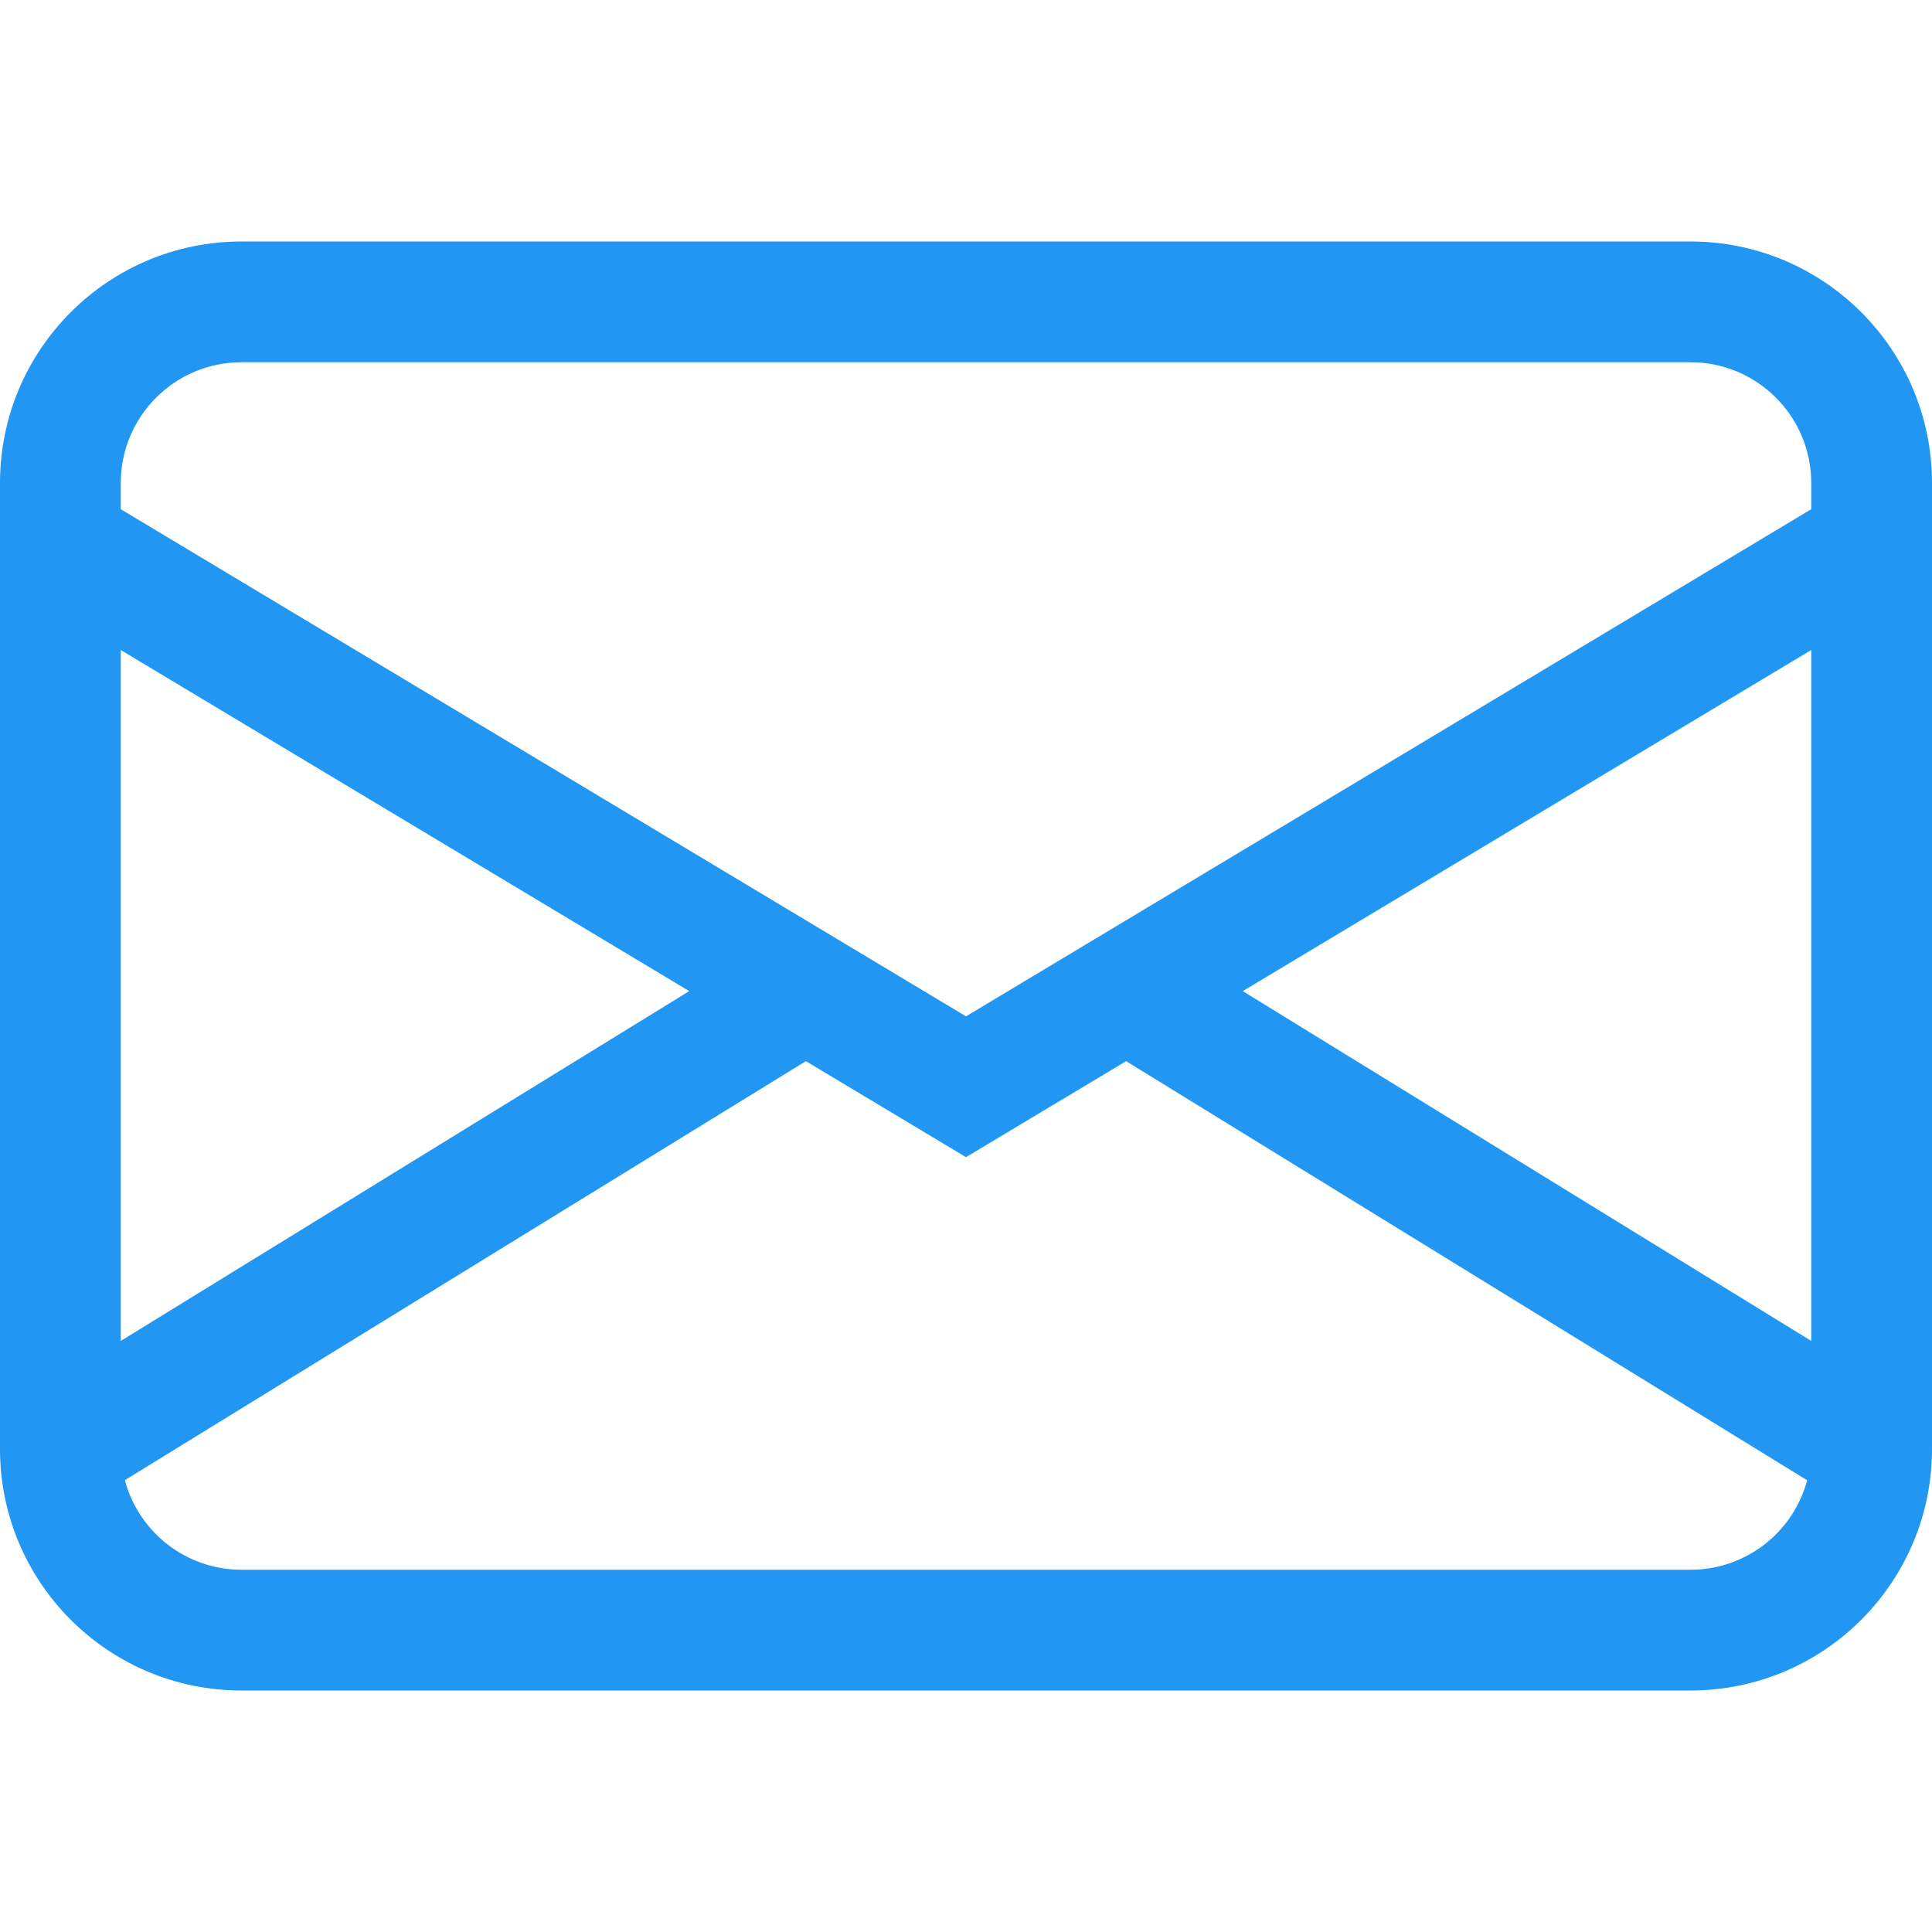
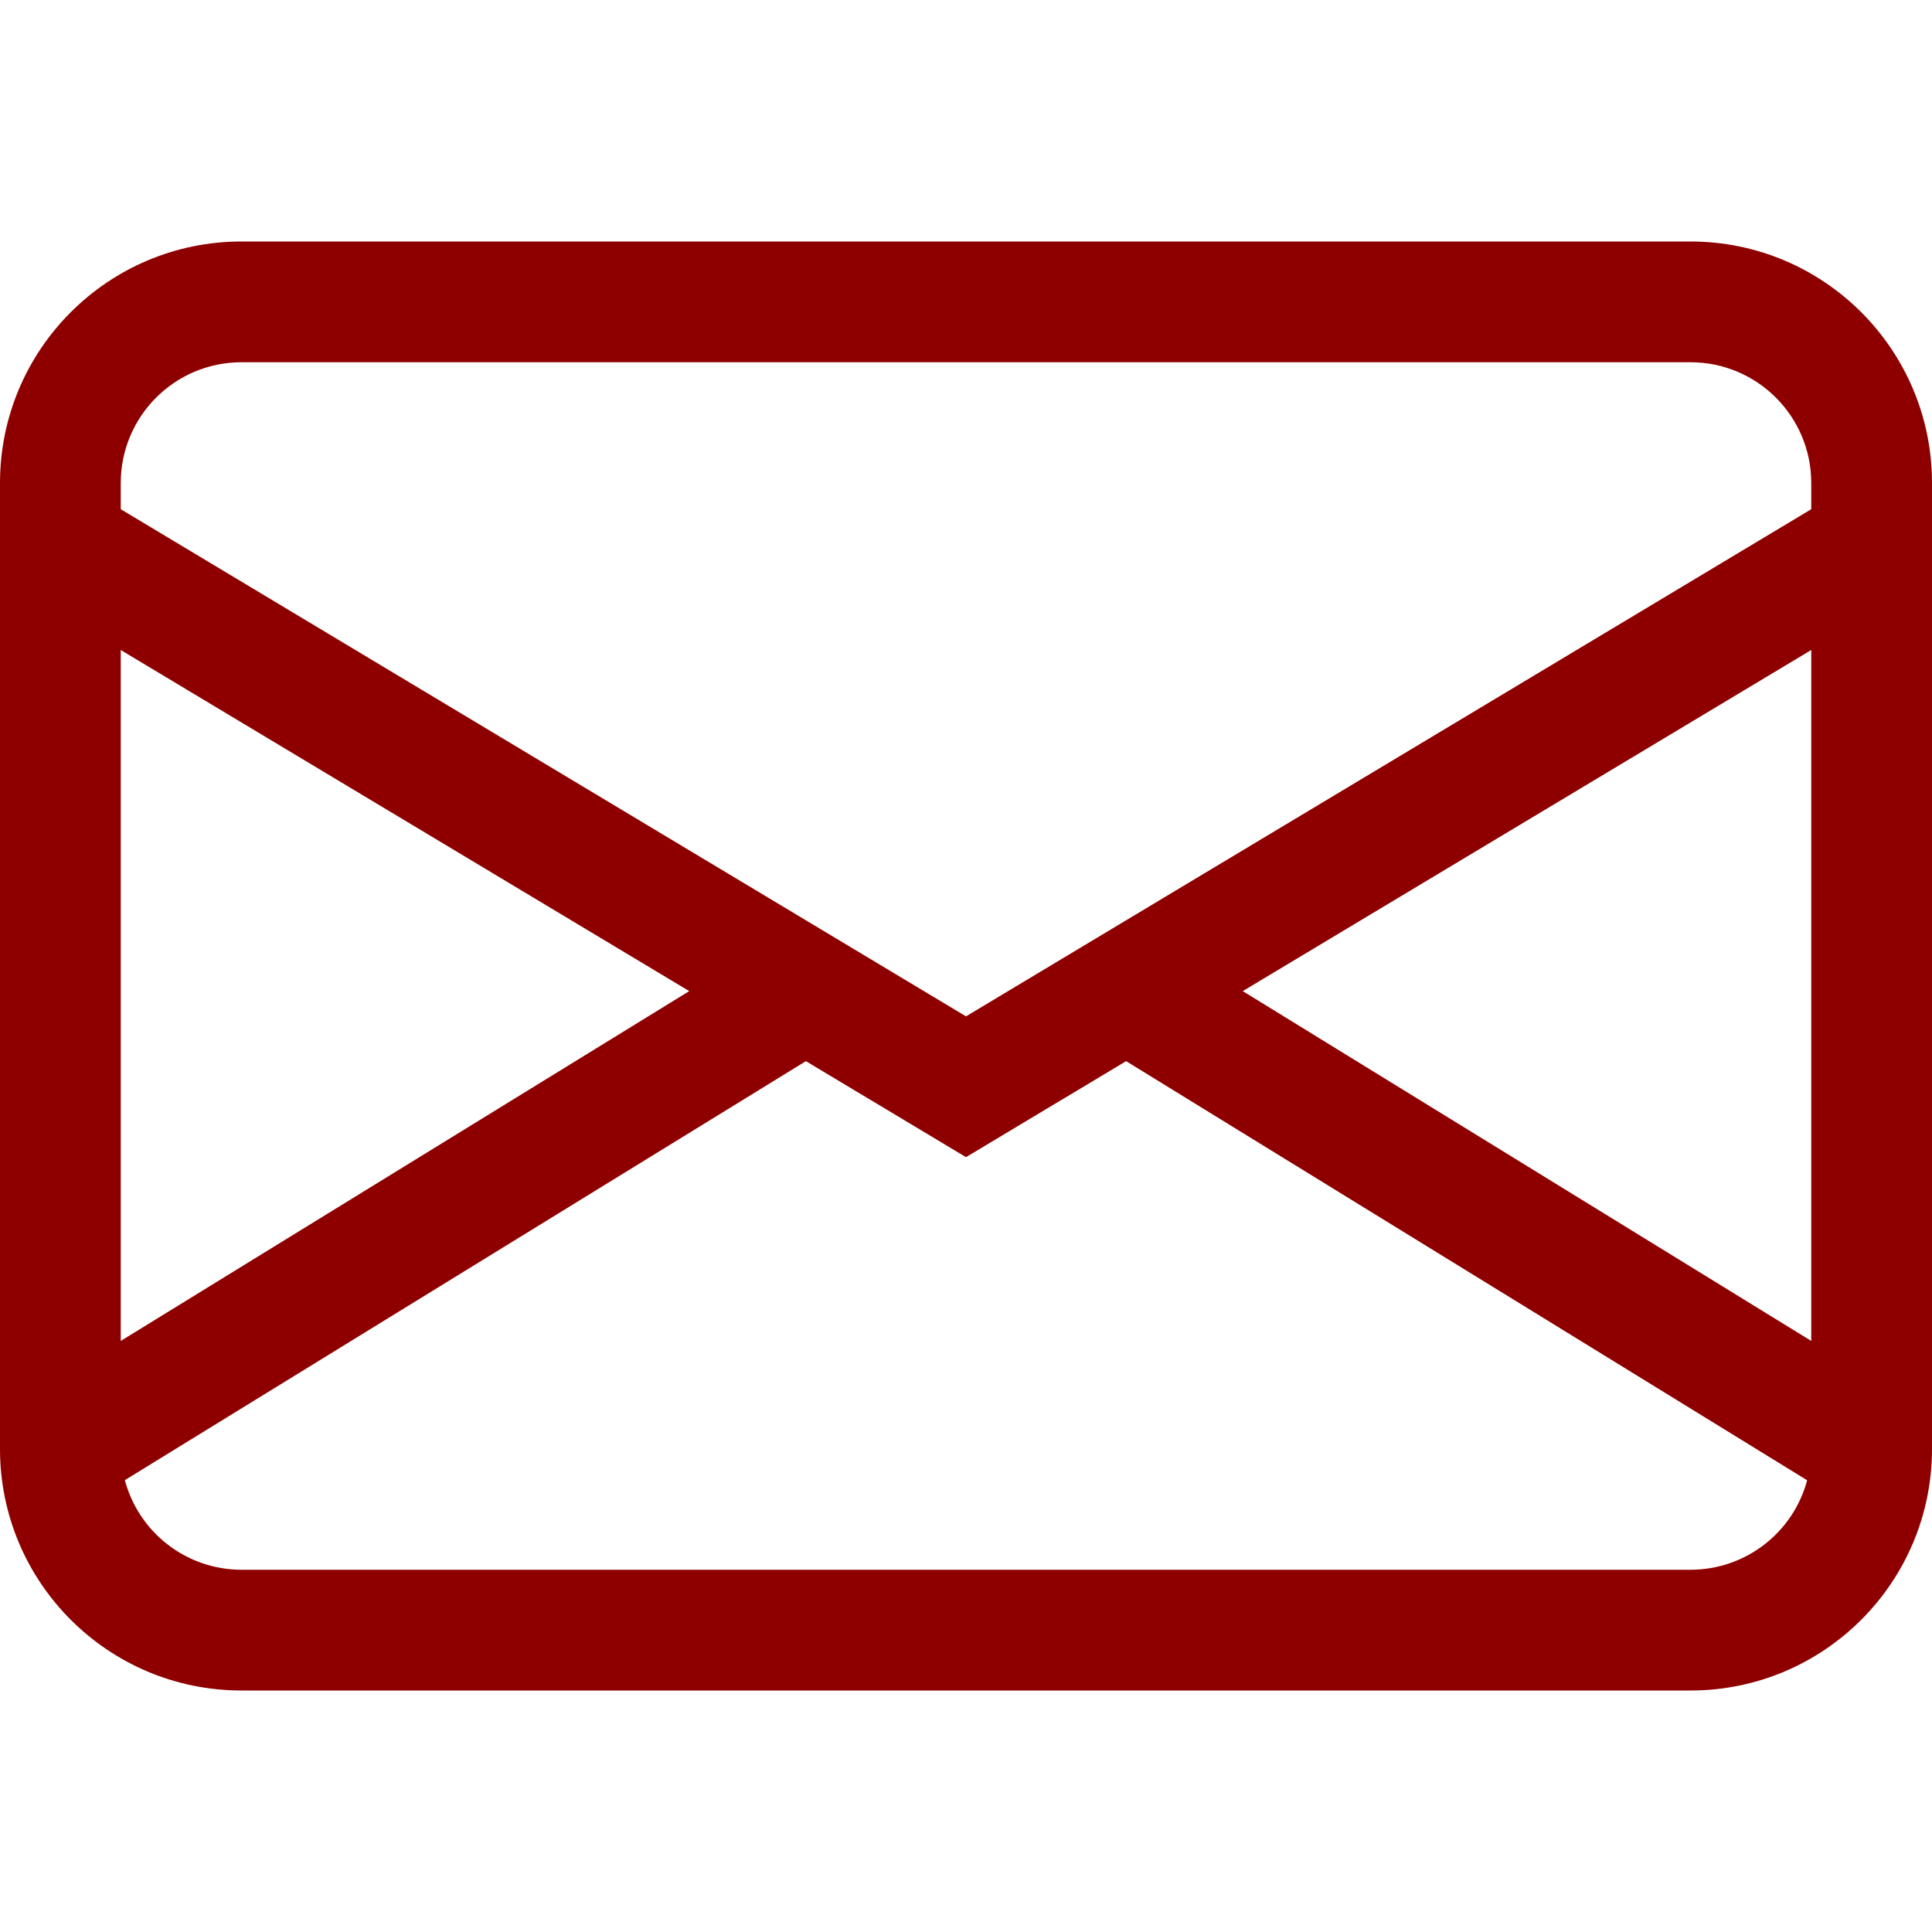
- <svg xmlns="http://www.w3.org/2000/svg" width="16" height="16" fill="#2196f3" class="bi bi-envelope" viewBox="0 0 16 16">
+ <svg xmlns="http://www.w3.org/2000/svg" width="16" height="16" fill="#8e0000" class="bi bi-envelope" viewBox="0 0 16 16">
  <path d="M0 4a2 2 0 0 1 2-2h12a2 2 0 0 1 2 2v8a2 2 0 0 1-2 2H2a2 2 0 0 1-2-2V4Zm2-1a1 1 0 0 0-1 1v.217l7 4.2 7-4.2V4a1 1 0 0 0-1-1H2Zm13 2.383-4.708 2.825L15 11.105V5.383Zm-.034 6.876-5.64-3.471L8 9.583l-1.326-.795-5.64 3.47A1 1 0 0 0 2 13h12a1 1 0 0 0 .966-.741ZM1 11.105l4.708-2.897L1 5.383v5.722Z" />
</svg>
